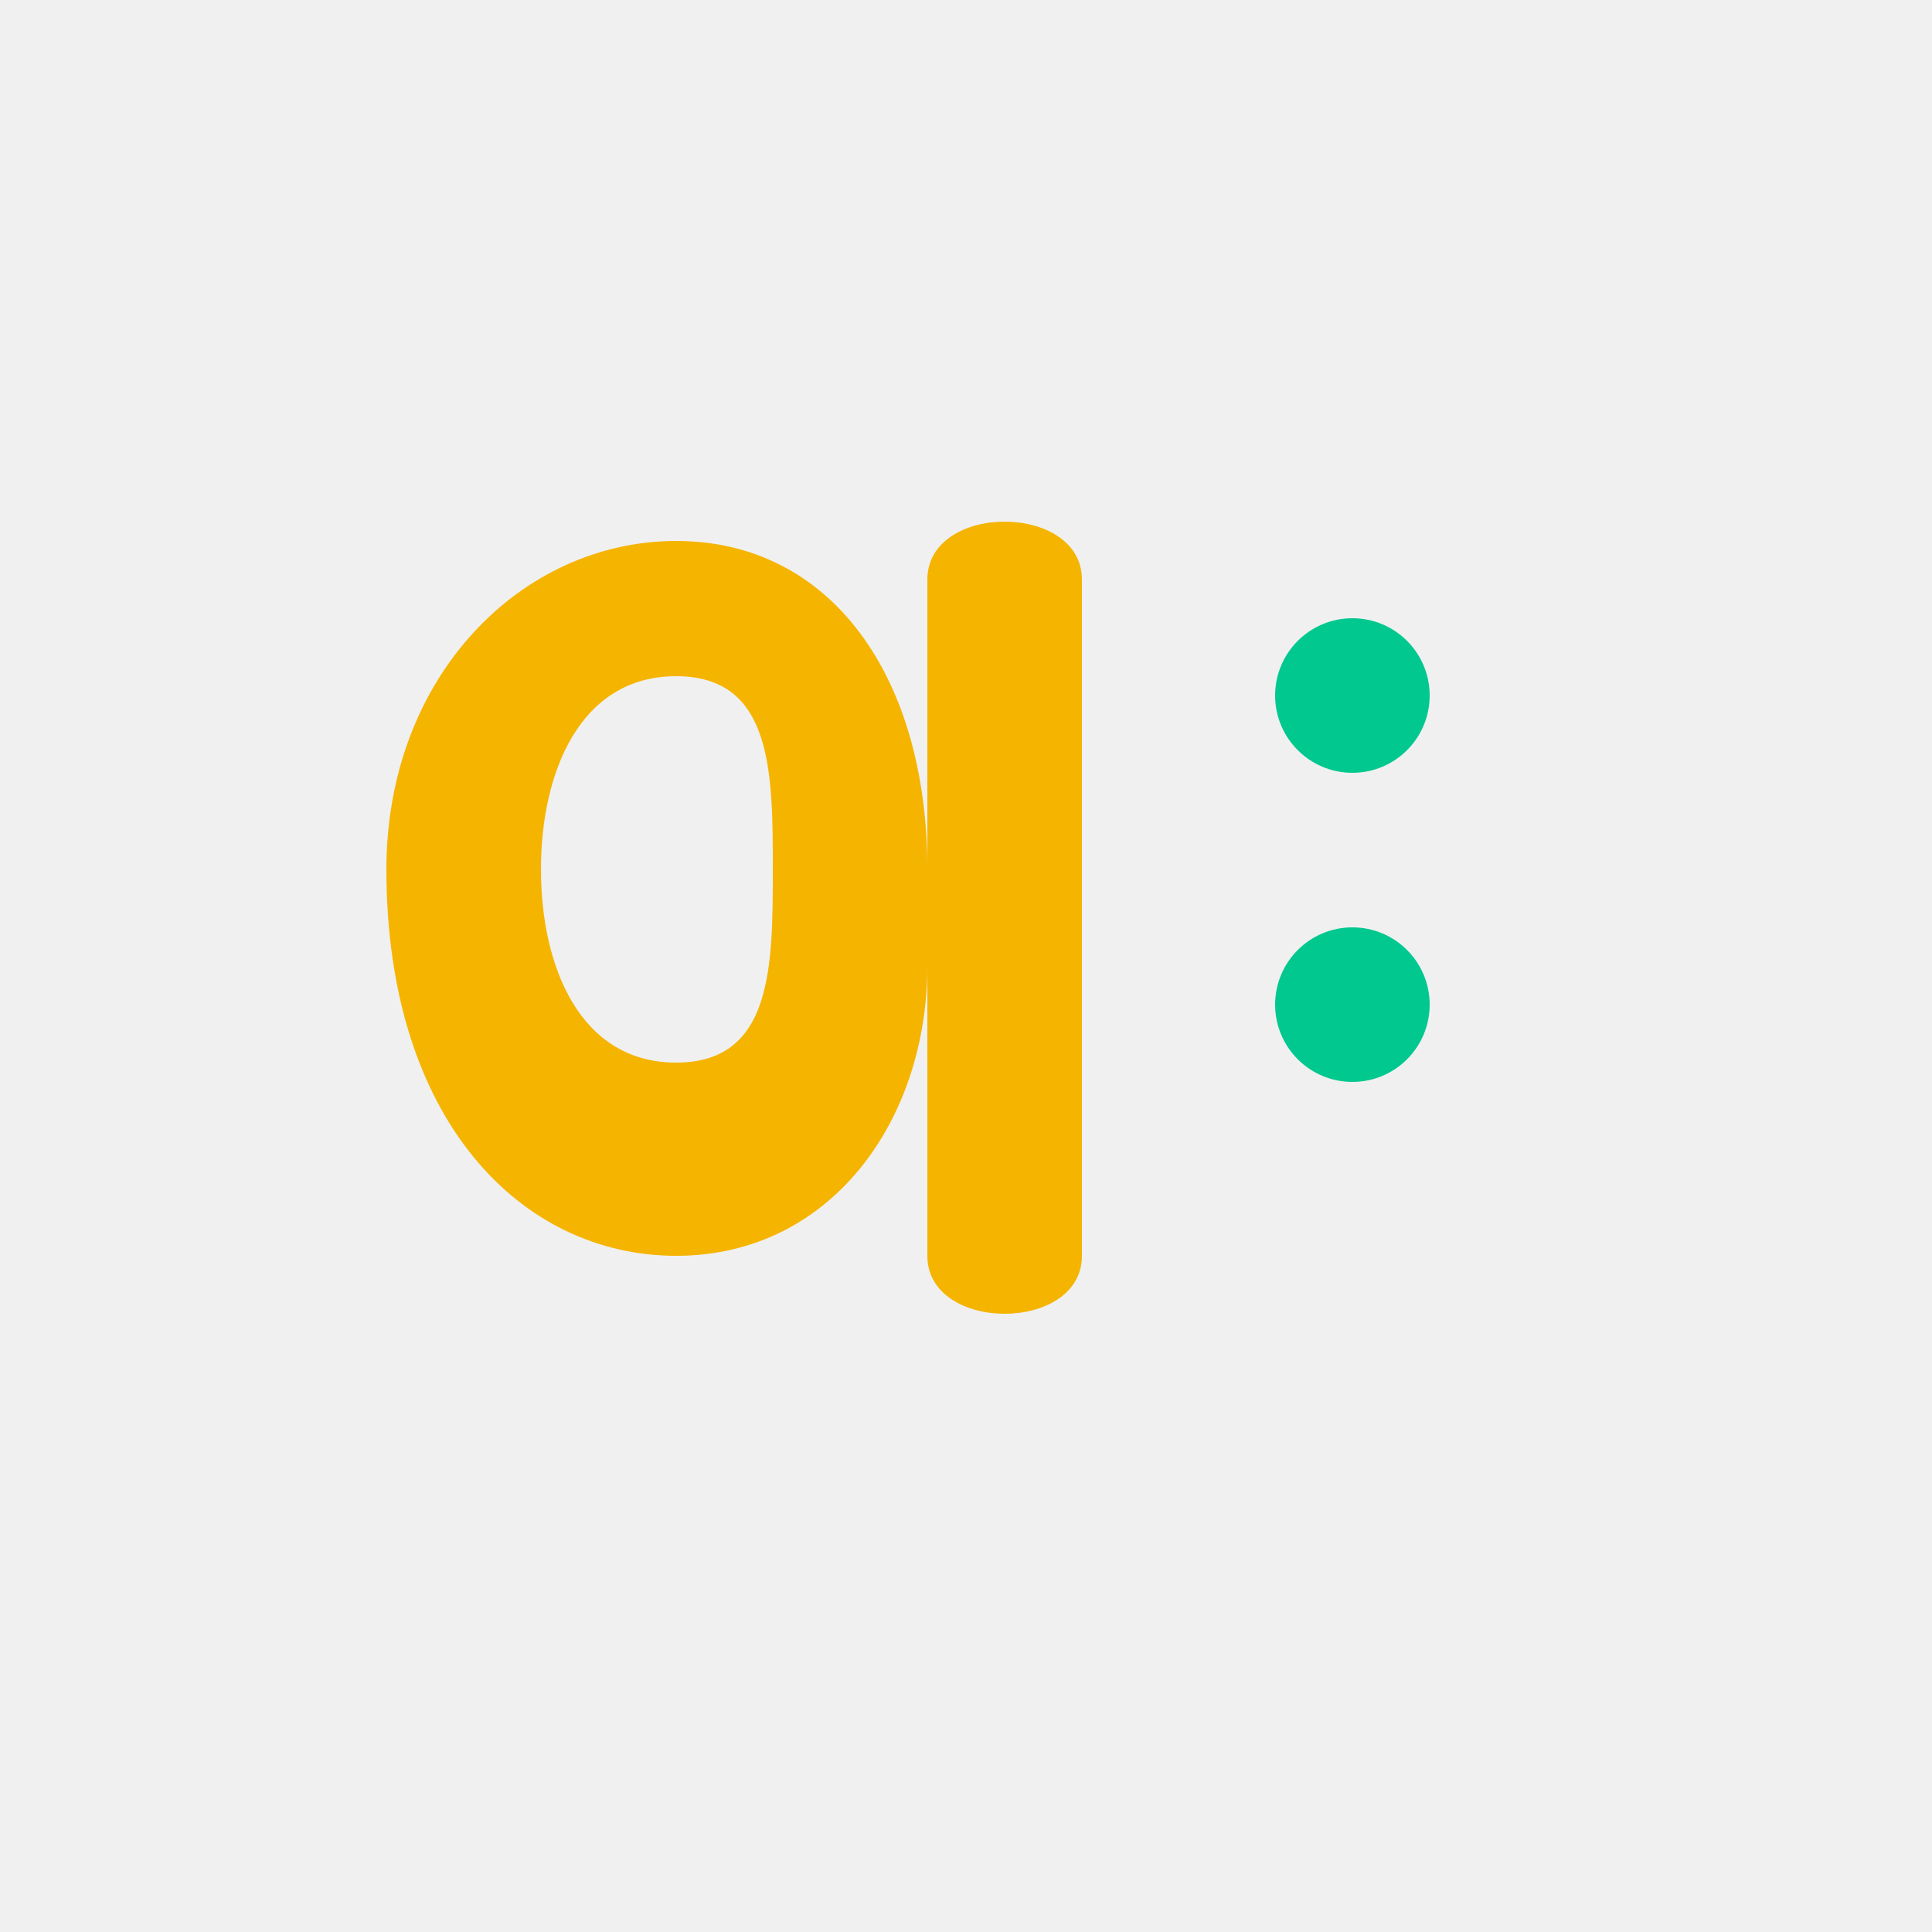
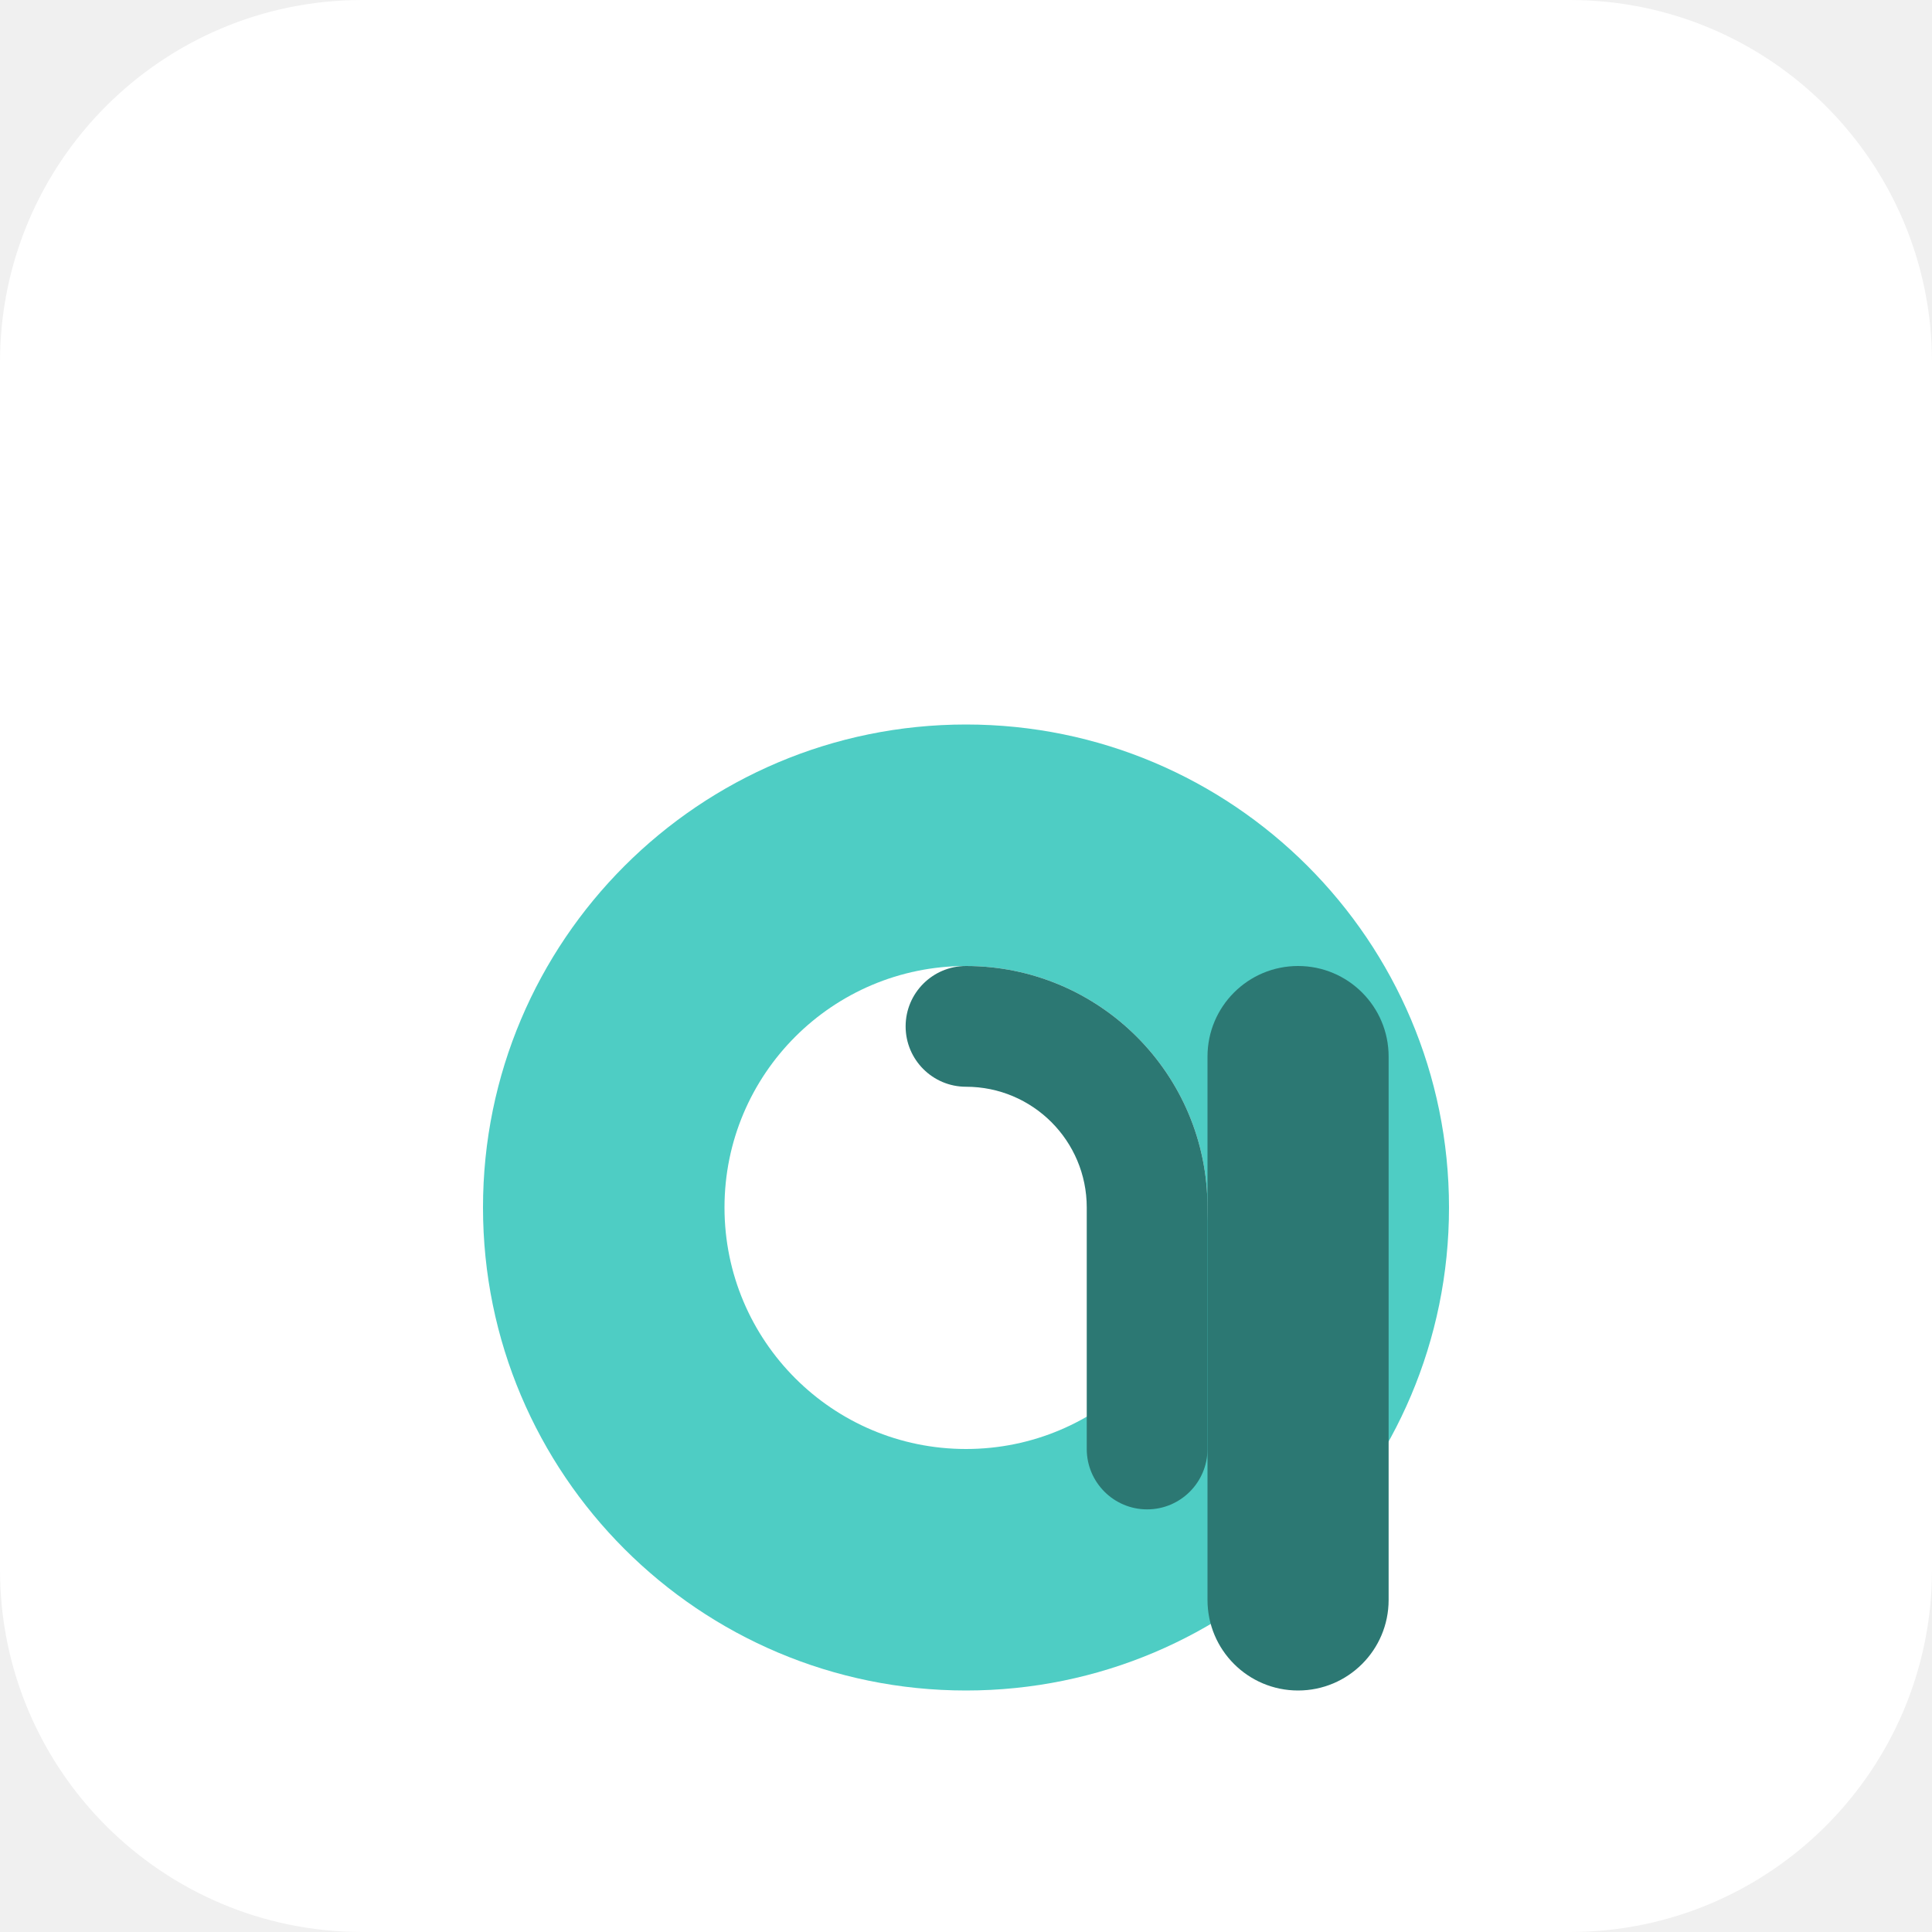
- <svg xmlns="http://www.w3.org/2000/svg" width="32" height="32" viewBox="0 0 100 100" fill="none">
-   <path d="M20 45C20 35 27 28 35 28C43 28 48 35 48 45V50C48 58 43 65 35 65C27 65 20 58 20 45ZM35 35C30 35 28 40 28 45C28 50 30 55 35 55C40 55 40 50 40 45C40 40 40 35 35 35ZM48 30V65C48 67 50 68 52 68C54 68 56 67 56 65V30C56 28 54 27 52 27C50 27 48 28 48 30Z" fill="#F5B400" />
-   <circle cx="70" cy="36" r="4" fill="#00C88F" />
-   <circle cx="70" cy="52" r="4" fill="#00C88F" />
+ <svg xmlns="http://www.w3.org/2000/svg" width="32" height="32" viewBox="0 0 32 32" fill="none">
+   <rect width="32" height="32" rx="6" fill="#ffffff" />
+   <path d="M8 20C8 15.582 11.582 12 16 12C20.418 12 24 15.582 24 20C24 24.418 20.418 28 16 28C11.582 28 8 24.418 8 20Z" fill="#4ECDC4" />
+   <circle cx="16" cy="20" r="4" fill="#ffffff" />
+   <rect x="20" y="16" width="3" height="12" rx="1.5" fill="#2C7873" />
+   <path d="M20 20C20 17.791 18.209 16 16 16C15.448 16 15 16.448 15 17C15 17.552 15.448 18 16 18C17.105 18 18 18.895 18 20V24C18 24.552 18.448 25 19 25C19.552 25 20 24.552 20 24V20Z" fill="#2C7873" />
</svg>
